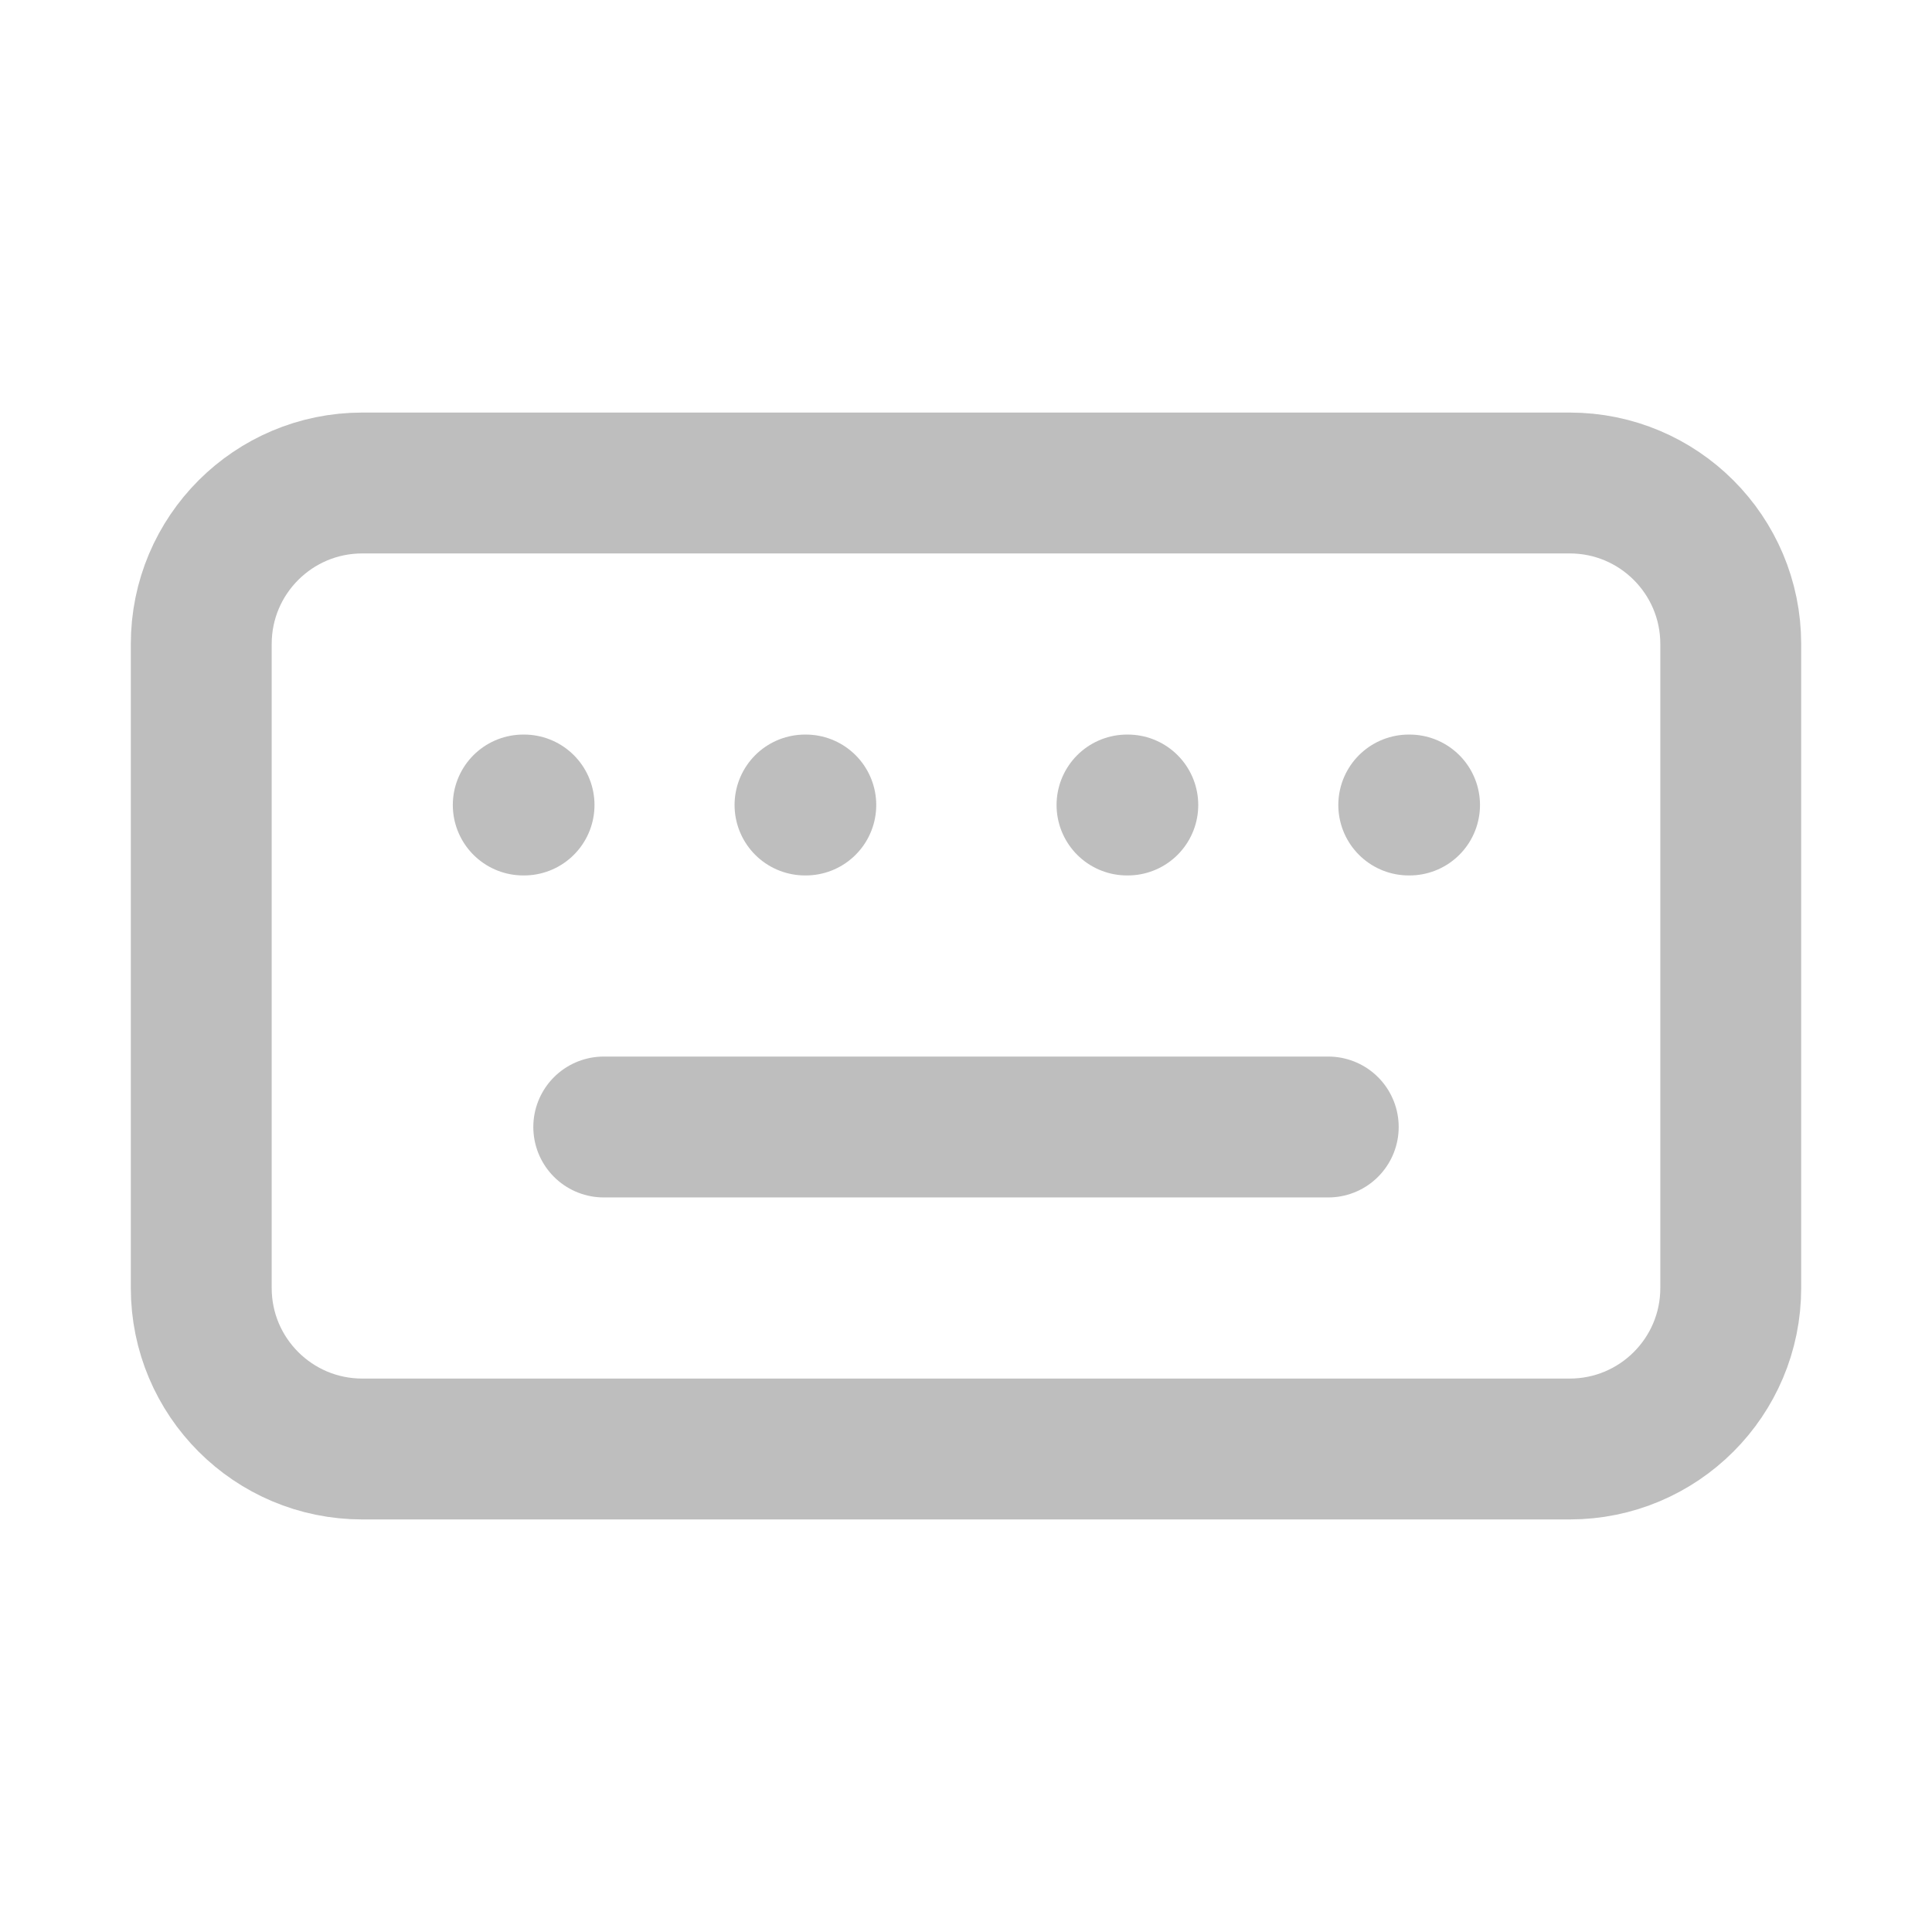
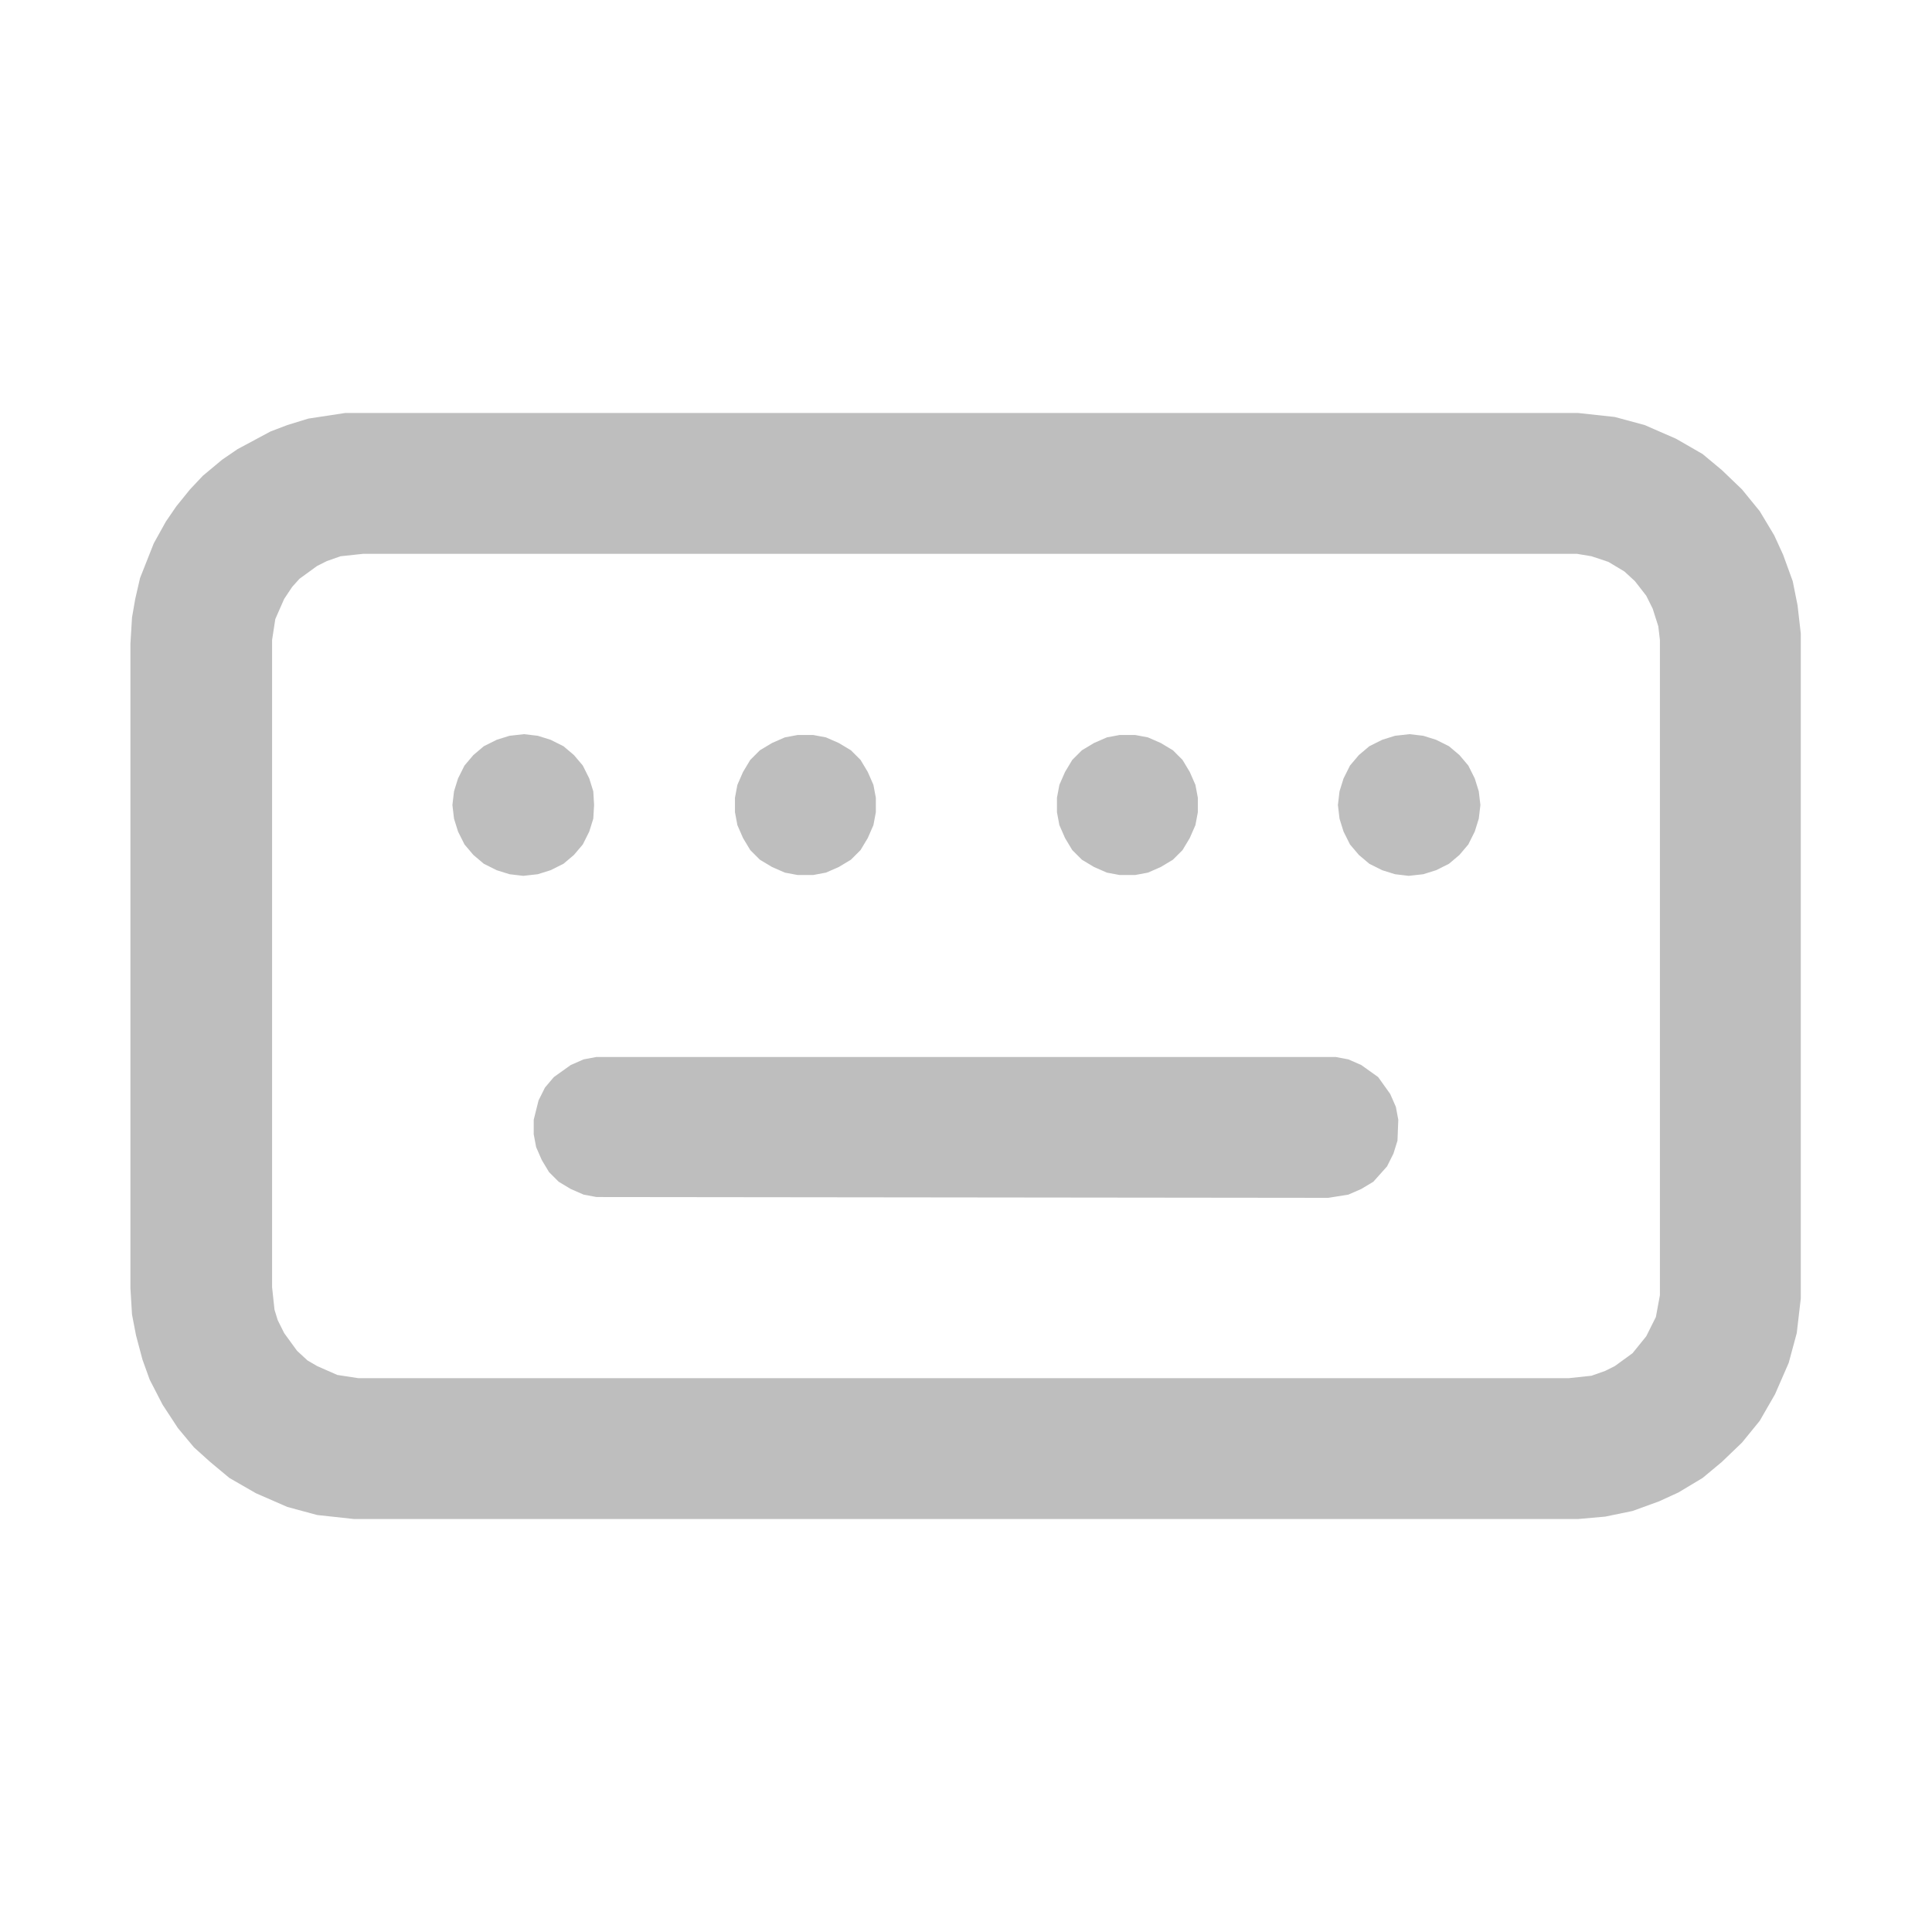
<svg xmlns="http://www.w3.org/2000/svg" width="24" height="24" viewBox="0 0 24 24">
-   <g fill="none" stroke="#bebebe" stroke-width="1.75" stroke-linecap="round" stroke-linejoin="round">
-     <rect x="2.5" y="6" width="19" height="12" rx="2" />
-     <path d="M6.5 10h.01M10 10h.01M14 10h.01M17.5 10h.01M7.5 14h9" />
-   </g>
+   <path fill="#bebebe" fill-rule="evenodd" d="M6.68 10.86L6.84 10.81 7.00 10.73 7.13 10.62 7.24 10.49 7.32 10.33 7.37 10.17 7.38 10.00 7.37 9.83 7.32 9.67 7.24 9.51 7.13 9.38 7.00 9.27 6.84 9.19 6.68 9.14 6.51 9.12 6.33 9.14 6.17 9.19 6.01 9.27 5.88 9.38 5.77 9.51 5.69 9.67 5.64 9.83 5.62 10.00 5.64 10.17 5.69 10.33 5.77 10.49 5.88 10.62 6.01 10.73 6.17 10.81 6.33 10.86 6.50 10.88ZM10.26 10.84L10.42 10.77 10.57 10.68 10.69 10.56 10.78 10.41 10.85 10.25 10.88 10.09 10.88 9.91 10.85 9.75 10.78 9.59 10.69 9.44 10.57 9.32 10.42 9.23 10.26 9.16 10.10 9.13 9.91 9.13 9.75 9.16 9.59 9.23 9.44 9.32 9.32 9.44 9.23 9.59 9.16 9.75 9.13 9.91 9.13 10.09 9.16 10.25 9.23 10.41 9.32 10.56 9.44 10.68 9.59 10.77 9.75 10.84 9.91 10.87 10.10 10.87ZM14.26 10.84L14.42 10.77 14.57 10.68 14.69 10.56 14.78 10.41 14.85 10.25 14.88 10.09 14.88 9.91 14.85 9.75 14.78 9.59 14.69 9.44 14.57 9.32 14.42 9.23 14.26 9.16 14.10 9.13 13.91 9.13 13.75 9.16 13.59 9.23 13.44 9.32 13.32 9.44 13.23 9.59 13.16 9.75 13.13 9.91 13.13 10.09 13.16 10.25 13.23 10.41 13.32 10.56 13.44 10.68 13.59 10.77 13.75 10.84 13.91 10.87 14.10 10.87ZM17.68 10.86L17.84 10.81 18.00 10.73 18.13 10.62 18.24 10.49 18.32 10.33 18.37 10.17 18.39 10.00 18.37 9.83 18.32 9.67 18.24 9.51 18.13 9.38 18.00 9.27 17.84 9.19 17.68 9.14 17.51 9.12 17.33 9.14 17.17 9.19 17.01 9.27 16.88 9.38 16.77 9.51 16.69 9.67 16.64 9.83 16.62 10.00 16.64 10.17 16.69 10.33 16.77 10.49 16.88 10.62 17.01 10.73 17.17 10.81 17.33 10.86 17.50 10.88ZM4.29 5.13L3.83 5.20 3.57 5.28 3.36 5.36 2.95 5.58 2.76 5.71 2.52 5.91 2.36 6.08 2.19 6.29 2.06 6.48 1.91 6.75 1.74 7.18 1.68 7.44 1.64 7.67 1.62 8.00 1.62 16.00 1.64 16.33 1.69 16.59 1.77 16.89 1.86 17.14 2.02 17.45 2.21 17.74 2.41 17.98 2.61 18.16 2.85 18.36 3.18 18.55 3.57 18.72 3.94 18.82 4.40 18.87 19.60 18.87 19.94 18.84 20.28 18.77 20.61 18.65 20.85 18.54 21.15 18.36 21.39 18.16 21.64 17.92 21.86 17.65 22.05 17.32 22.22 16.93 22.32 16.56 22.37 16.13 22.37 7.87 22.33 7.52 22.27 7.22 22.15 6.89 22.04 6.65 21.86 6.35 21.64 6.08 21.39 5.84 21.15 5.64 20.82 5.45 20.43 5.28 20.06 5.18 19.60 5.13ZM19.59 6.88L19.77 6.91 19.98 6.98 20.18 7.10 20.31 7.22 20.45 7.40 20.53 7.56 20.60 7.78 20.62 7.95 20.62 16.09 20.57 16.36 20.45 16.60 20.28 16.81 20.06 16.97 19.94 17.03 19.77 17.09 19.49 17.12 4.45 17.12 4.19 17.08 3.94 16.97 3.82 16.90 3.69 16.78 3.53 16.56 3.45 16.40 3.41 16.27 3.38 15.99 3.38 7.95 3.42 7.69 3.53 7.44 3.63 7.29 3.72 7.19 3.94 7.03 4.06 6.97 4.23 6.91 4.51 6.88ZM16.75 14.84L16.91 14.77 17.06 14.68 17.23 14.49 17.31 14.33 17.36 14.17 17.37 13.91 17.34 13.75 17.27 13.59 17.12 13.38 16.91 13.23 16.75 13.16 16.59 13.13 7.41 13.13 7.25 13.16 7.09 13.23 6.88 13.38 6.77 13.51 6.69 13.67 6.63 13.91 6.63 14.09 6.66 14.25 6.73 14.41 6.82 14.56 6.94 14.68 7.09 14.77 7.25 14.84 7.41 14.87 16.50 14.88Z" />
</svg>
